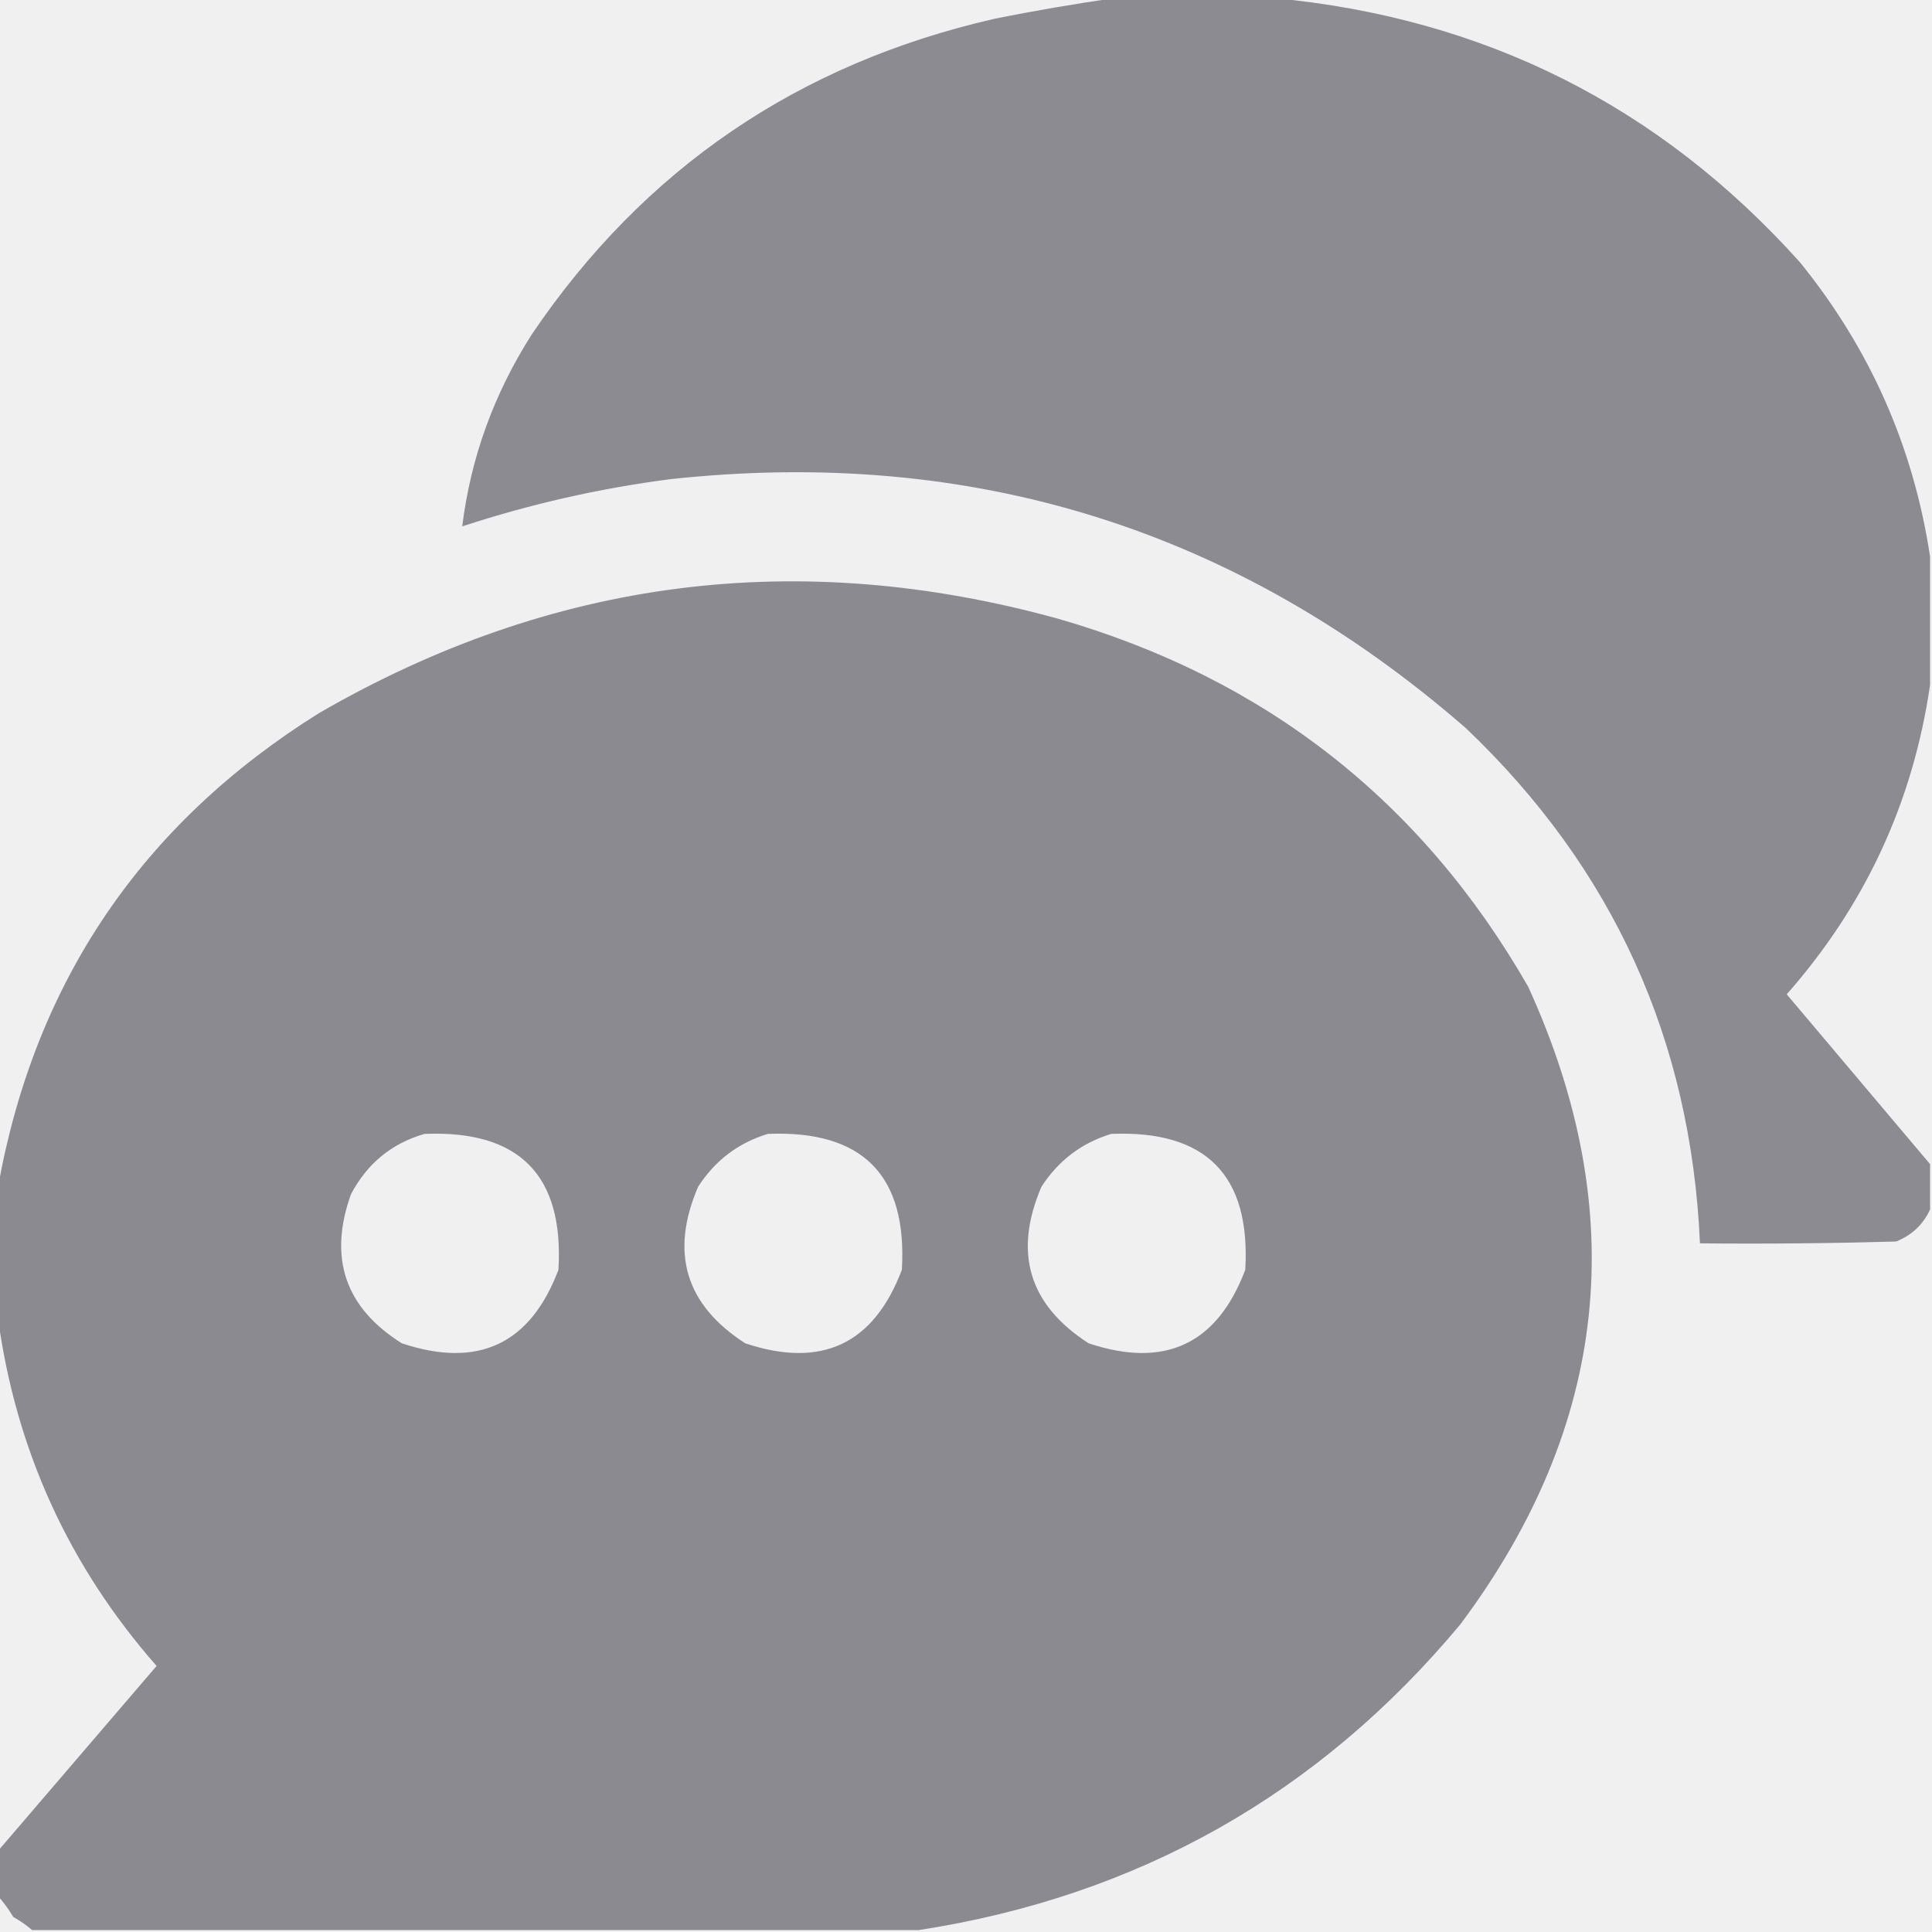
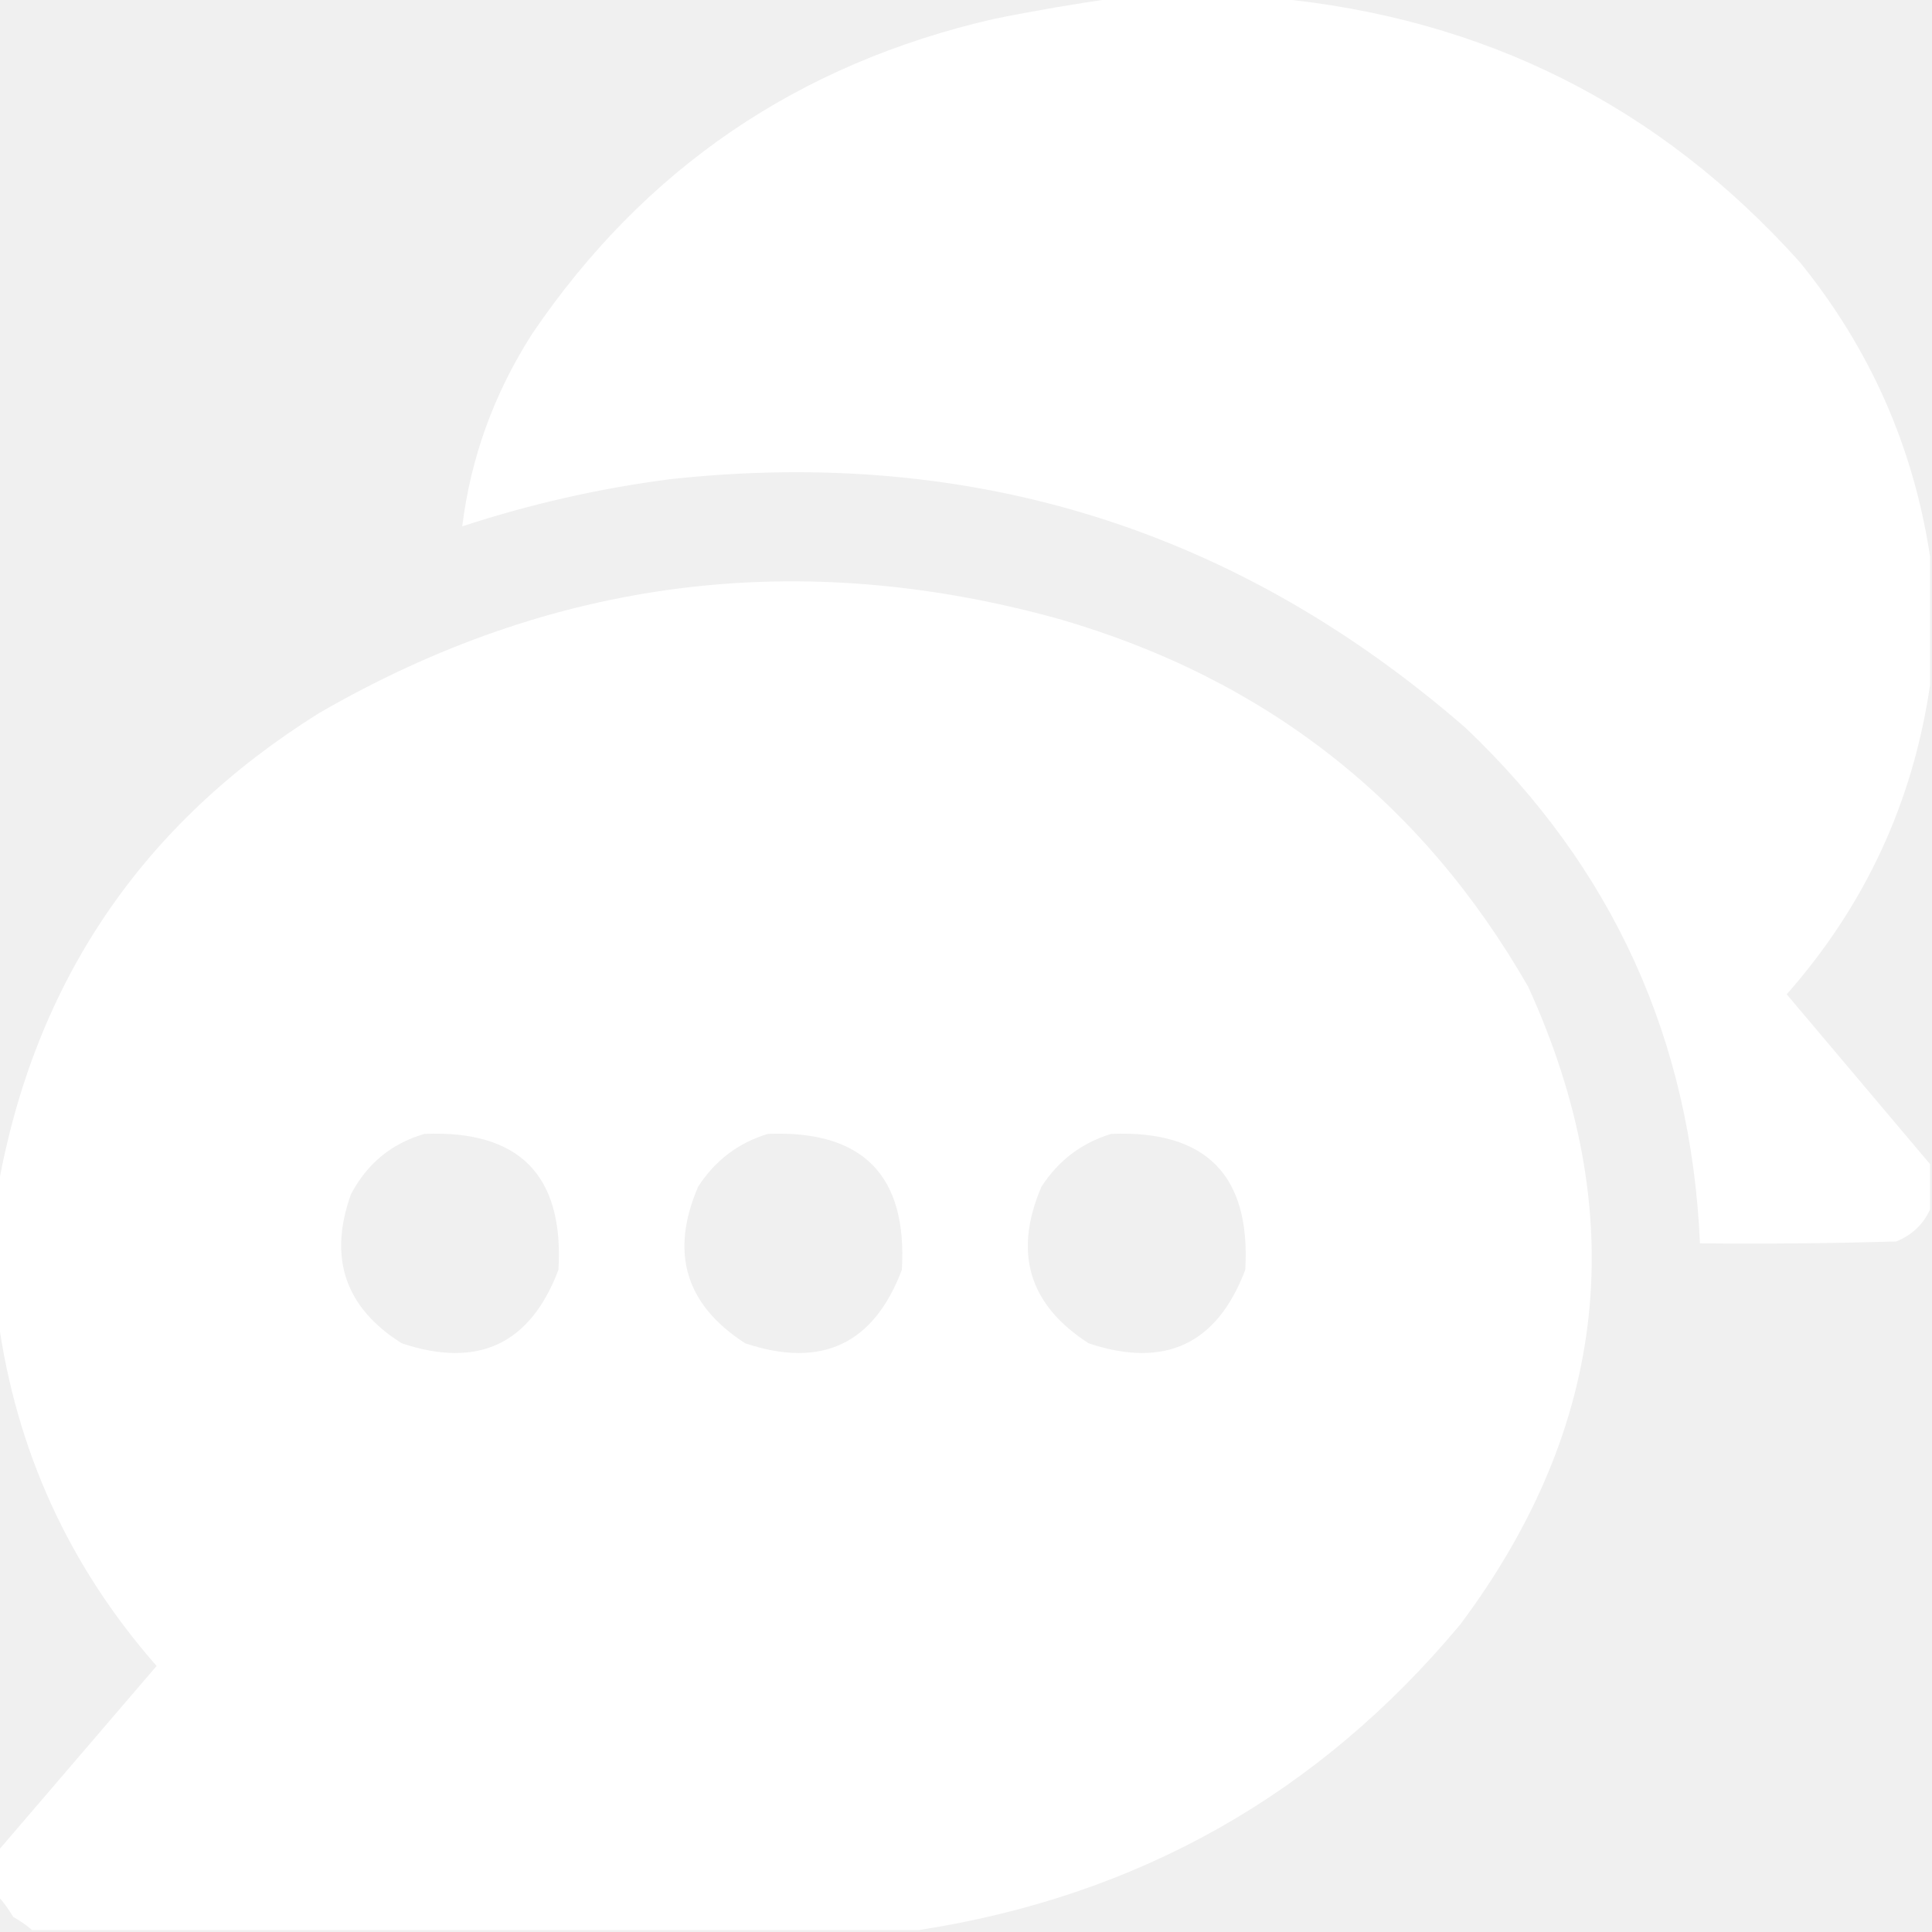
<svg xmlns="http://www.w3.org/2000/svg" width="20" height="20" viewBox="0 0 20 20" fill="none">
-   <g clip-path="url(#clip0_14_3039)">
-     <path opacity="0.988" fill-rule="evenodd" clip-rule="evenodd" d="M11.543 -0.02C12.09 -0.02 12.637 -0.02 13.184 -0.02C15.362 0.183 17.178 1.094 18.633 2.715C19.358 3.609 19.808 4.625 19.98 5.762C19.98 6.204 19.98 6.647 19.98 7.09C19.803 8.304 19.308 9.372 18.496 10.293C18.993 10.881 19.488 11.467 19.98 12.051C19.98 12.207 19.98 12.363 19.98 12.52C19.91 12.675 19.792 12.786 19.629 12.852C18.952 12.871 18.275 12.878 17.598 12.871C17.505 10.765 16.698 8.988 15.176 7.539C12.812 5.48 10.065 4.62 6.934 4.961C6.202 5.056 5.486 5.219 4.785 5.449C4.873 4.737 5.114 4.073 5.508 3.457C6.667 1.747 8.262 0.659 10.293 0.195C10.713 0.11 11.13 0.039 11.543 -0.02Z" fill="#242430" fill-opacity="0.502" />
-     <path opacity="0.991" fill-rule="evenodd" clip-rule="evenodd" d="M9.512 19.98C6.452 19.98 3.392 19.98 0.332 19.98C0.274 19.93 0.209 19.884 0.137 19.844C0.09 19.765 0.038 19.693 -0.02 19.629C-0.02 19.473 -0.02 19.316 -0.02 19.16C0.525 18.524 1.072 17.886 1.621 17.246C0.714 16.213 0.167 15.015 -0.02 13.652C-0.02 13.197 -0.02 12.741 -0.02 12.285C0.361 10.163 1.468 8.529 3.301 7.383C5.712 5.988 8.264 5.662 10.957 6.406C13.096 7.023 14.717 8.292 15.82 10.215C16.889 12.557 16.655 14.758 15.117 16.816C13.651 18.574 11.782 19.629 9.512 19.98ZM4.395 11.738C5.377 11.698 5.839 12.167 5.781 13.145C5.49 13.915 4.95 14.169 4.16 13.906C3.573 13.538 3.397 13.023 3.633 12.363C3.801 12.044 4.055 11.836 4.395 11.738ZM7.949 11.738C8.931 11.698 9.394 12.167 9.336 13.145C9.045 13.915 8.505 14.169 7.715 13.906C7.096 13.508 6.933 12.968 7.227 12.285C7.403 12.012 7.644 11.83 7.949 11.738ZM11.504 11.738C12.486 11.698 12.948 12.167 12.891 13.145C12.6 13.915 12.059 14.169 11.27 13.906C10.651 13.508 10.488 12.968 10.781 12.285C10.958 12.012 11.199 11.83 11.504 11.738Z" fill="#242430" fill-opacity="0.502" />
+   <g clip-path="url(#clip0_3_2485)">
+     <path opacity="0.988" fill-rule="evenodd" clip-rule="evenodd" d="M11.543 -0.02C12.09 -0.02 12.637 -0.02 13.184 -0.02C15.362 0.183 17.178 1.094 18.633 2.715C19.358 3.609 19.808 4.625 19.98 5.762C19.98 6.204 19.98 6.647 19.98 7.09C19.803 8.304 19.308 9.372 18.496 10.293C18.993 10.881 19.488 11.467 19.98 12.051C19.98 12.207 19.98 12.363 19.98 12.52C19.91 12.675 19.792 12.786 19.629 12.852C18.952 12.871 18.275 12.878 17.598 12.871C17.505 10.765 16.698 8.988 15.176 7.539C12.812 5.48 10.065 4.62 6.934 4.961C6.202 5.056 5.486 5.219 4.785 5.449C4.873 4.737 5.114 4.073 5.508 3.457C6.667 1.747 8.262 0.659 10.293 0.195C10.713 0.11 11.13 0.039 11.543 -0.02Z" fill="white" />
+     <path opacity="0.991" fill-rule="evenodd" clip-rule="evenodd" d="M9.512 19.98C6.452 19.98 3.392 19.98 0.332 19.98C0.274 19.93 0.209 19.884 0.137 19.844C0.09 19.765 0.038 19.693 -0.02 19.629C-0.02 19.473 -0.02 19.316 -0.02 19.16C0.525 18.524 1.072 17.886 1.621 17.246C0.714 16.213 0.167 15.015 -0.02 13.652C-0.02 13.197 -0.02 12.741 -0.02 12.285C0.361 10.163 1.468 8.529 3.301 7.383C5.712 5.988 8.264 5.662 10.957 6.406C13.096 7.023 14.717 8.292 15.82 10.215C16.889 12.557 16.655 14.758 15.117 16.816C13.651 18.574 11.782 19.629 9.512 19.98ZM4.395 11.738C5.377 11.698 5.839 12.167 5.781 13.145C5.49 13.915 4.95 14.169 4.16 13.906C3.573 13.538 3.397 13.023 3.633 12.363C3.801 12.044 4.055 11.836 4.395 11.738ZM7.949 11.738C8.931 11.698 9.394 12.167 9.336 13.145C9.045 13.915 8.505 14.169 7.715 13.906C7.096 13.508 6.933 12.968 7.227 12.285C7.403 12.012 7.644 11.83 7.949 11.738ZM11.504 11.738C12.486 11.698 12.948 12.167 12.891 13.145C12.6 13.915 12.059 14.169 11.27 13.906C10.651 13.508 10.488 12.968 10.781 12.285C10.958 12.012 11.199 11.83 11.504 11.738Z" fill="white" />
  </g>
  <defs>
-     <clipPath id="clip0_14_3039">
+     <clipPath id="clip0_3_2485">
      <rect width="20" height="20" fill="white" />
    </clipPath>
  </defs>
</svg>
